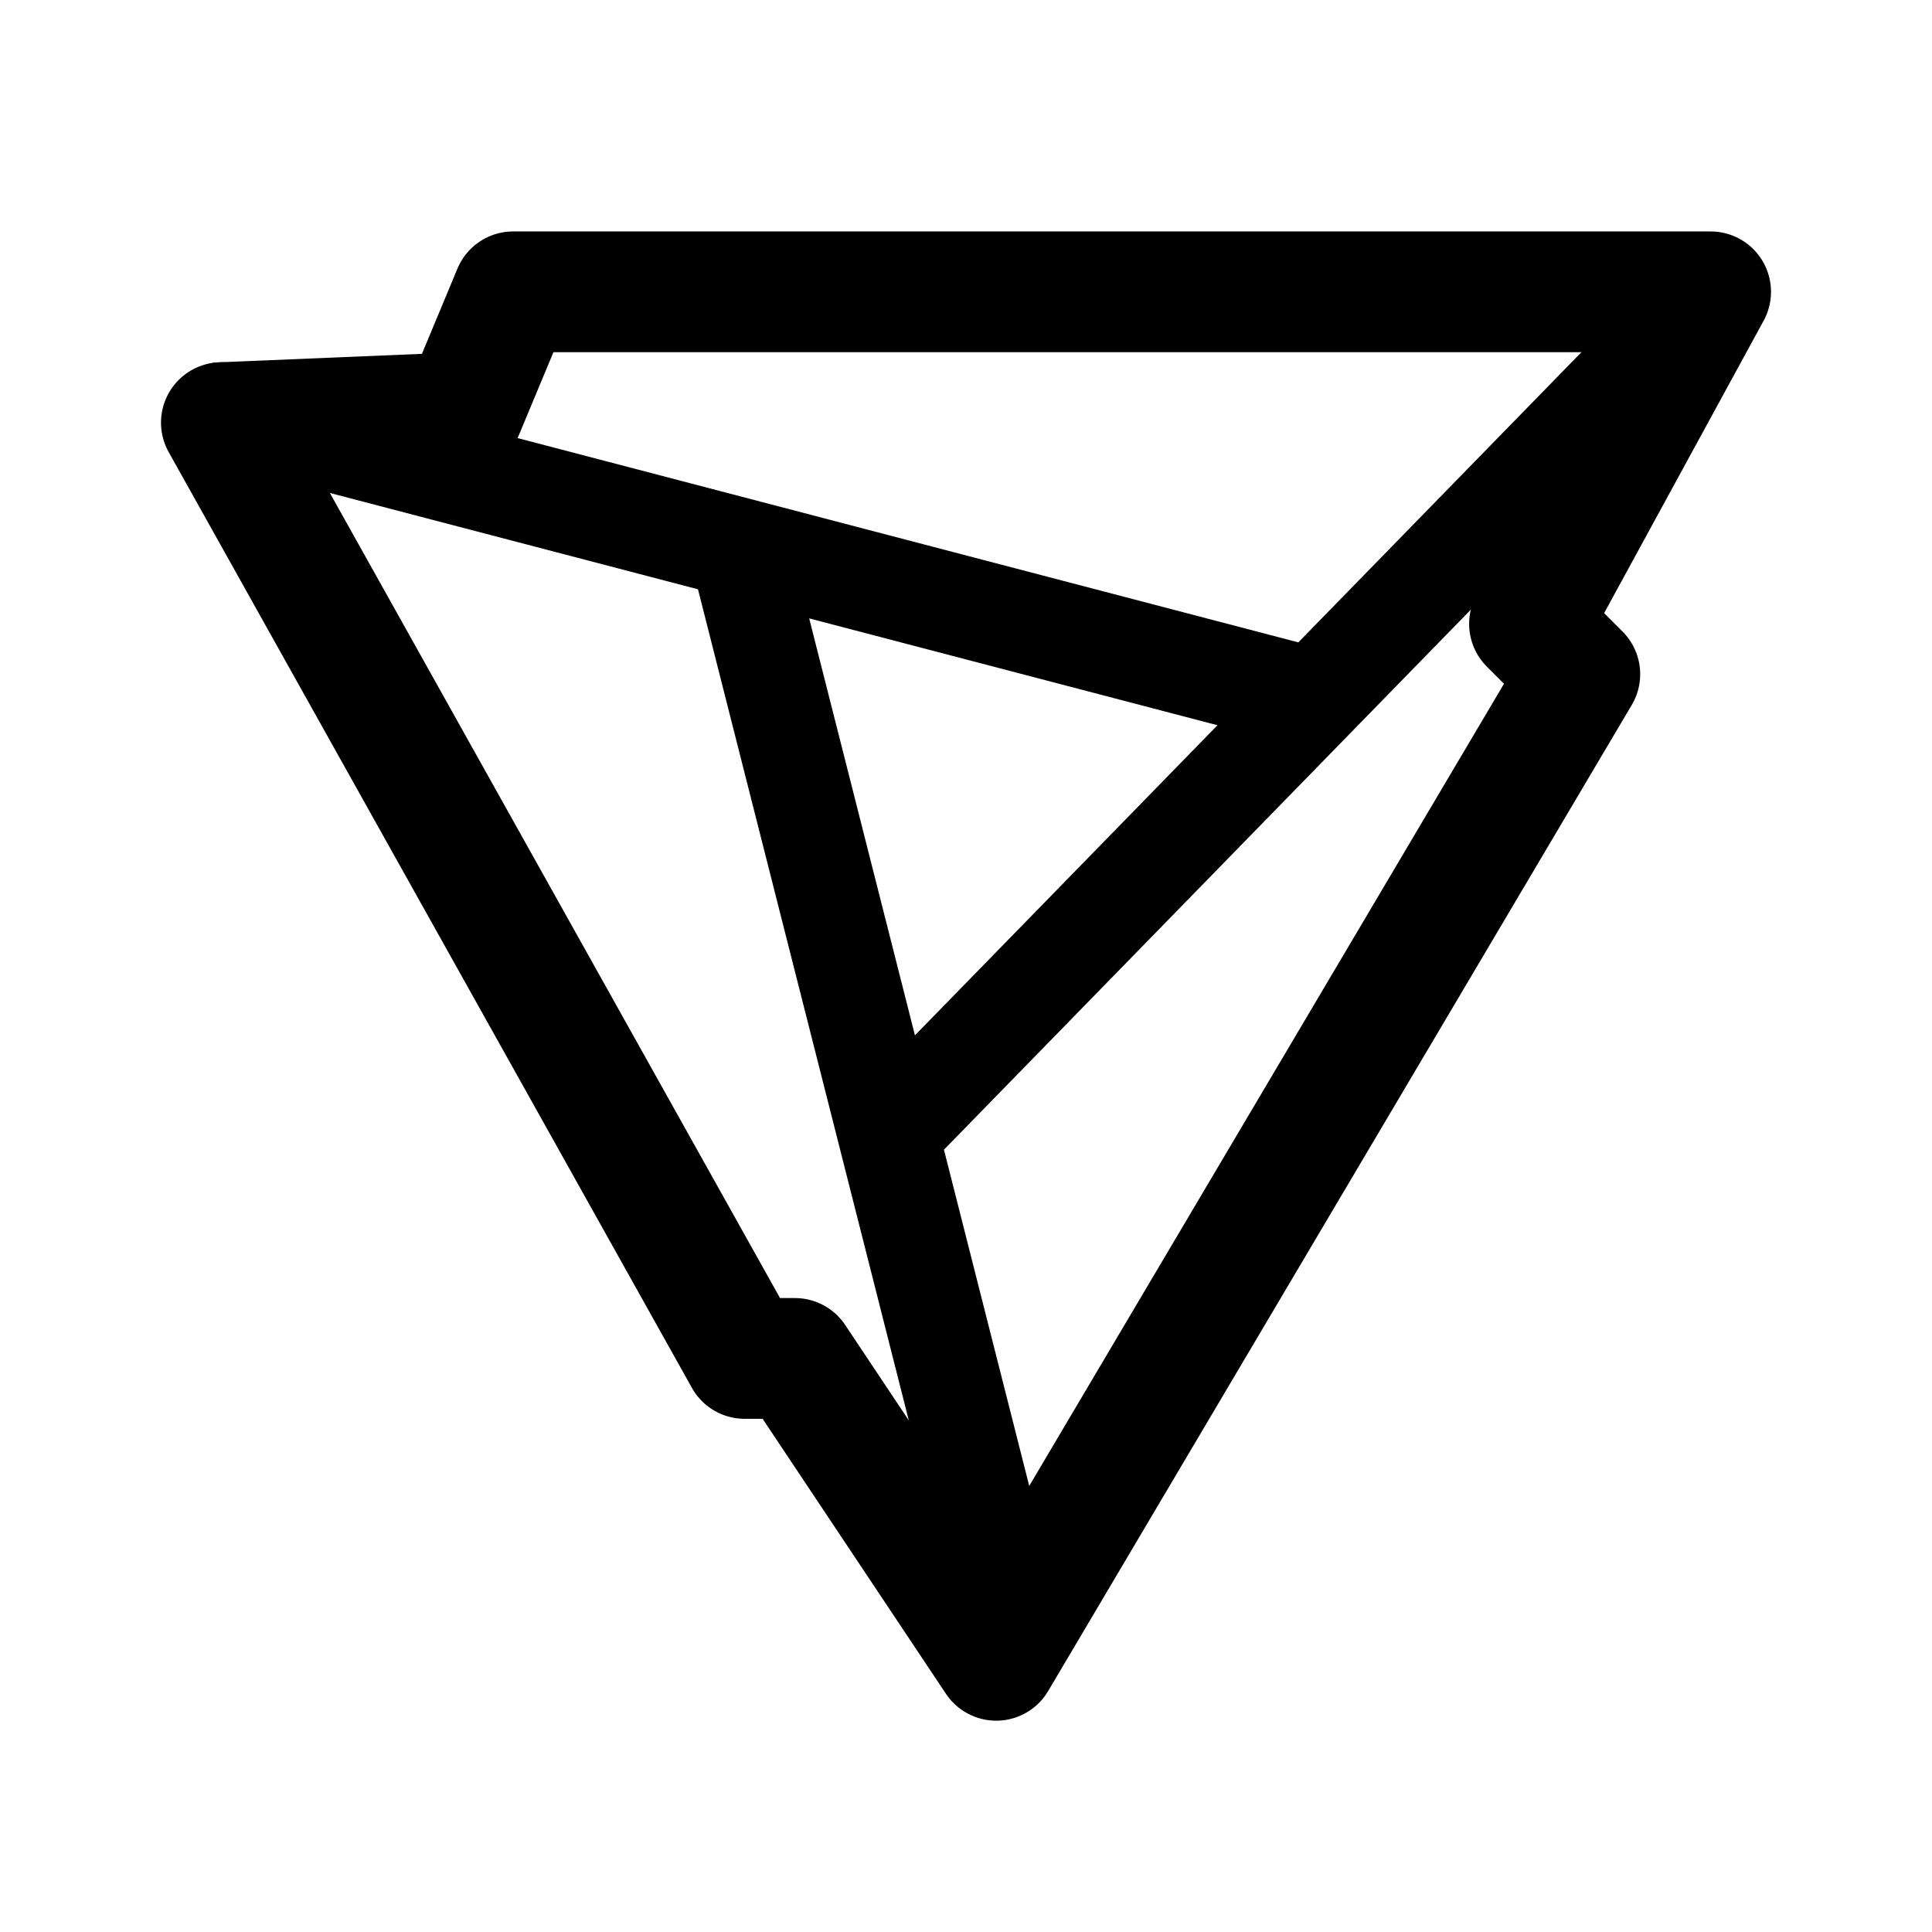
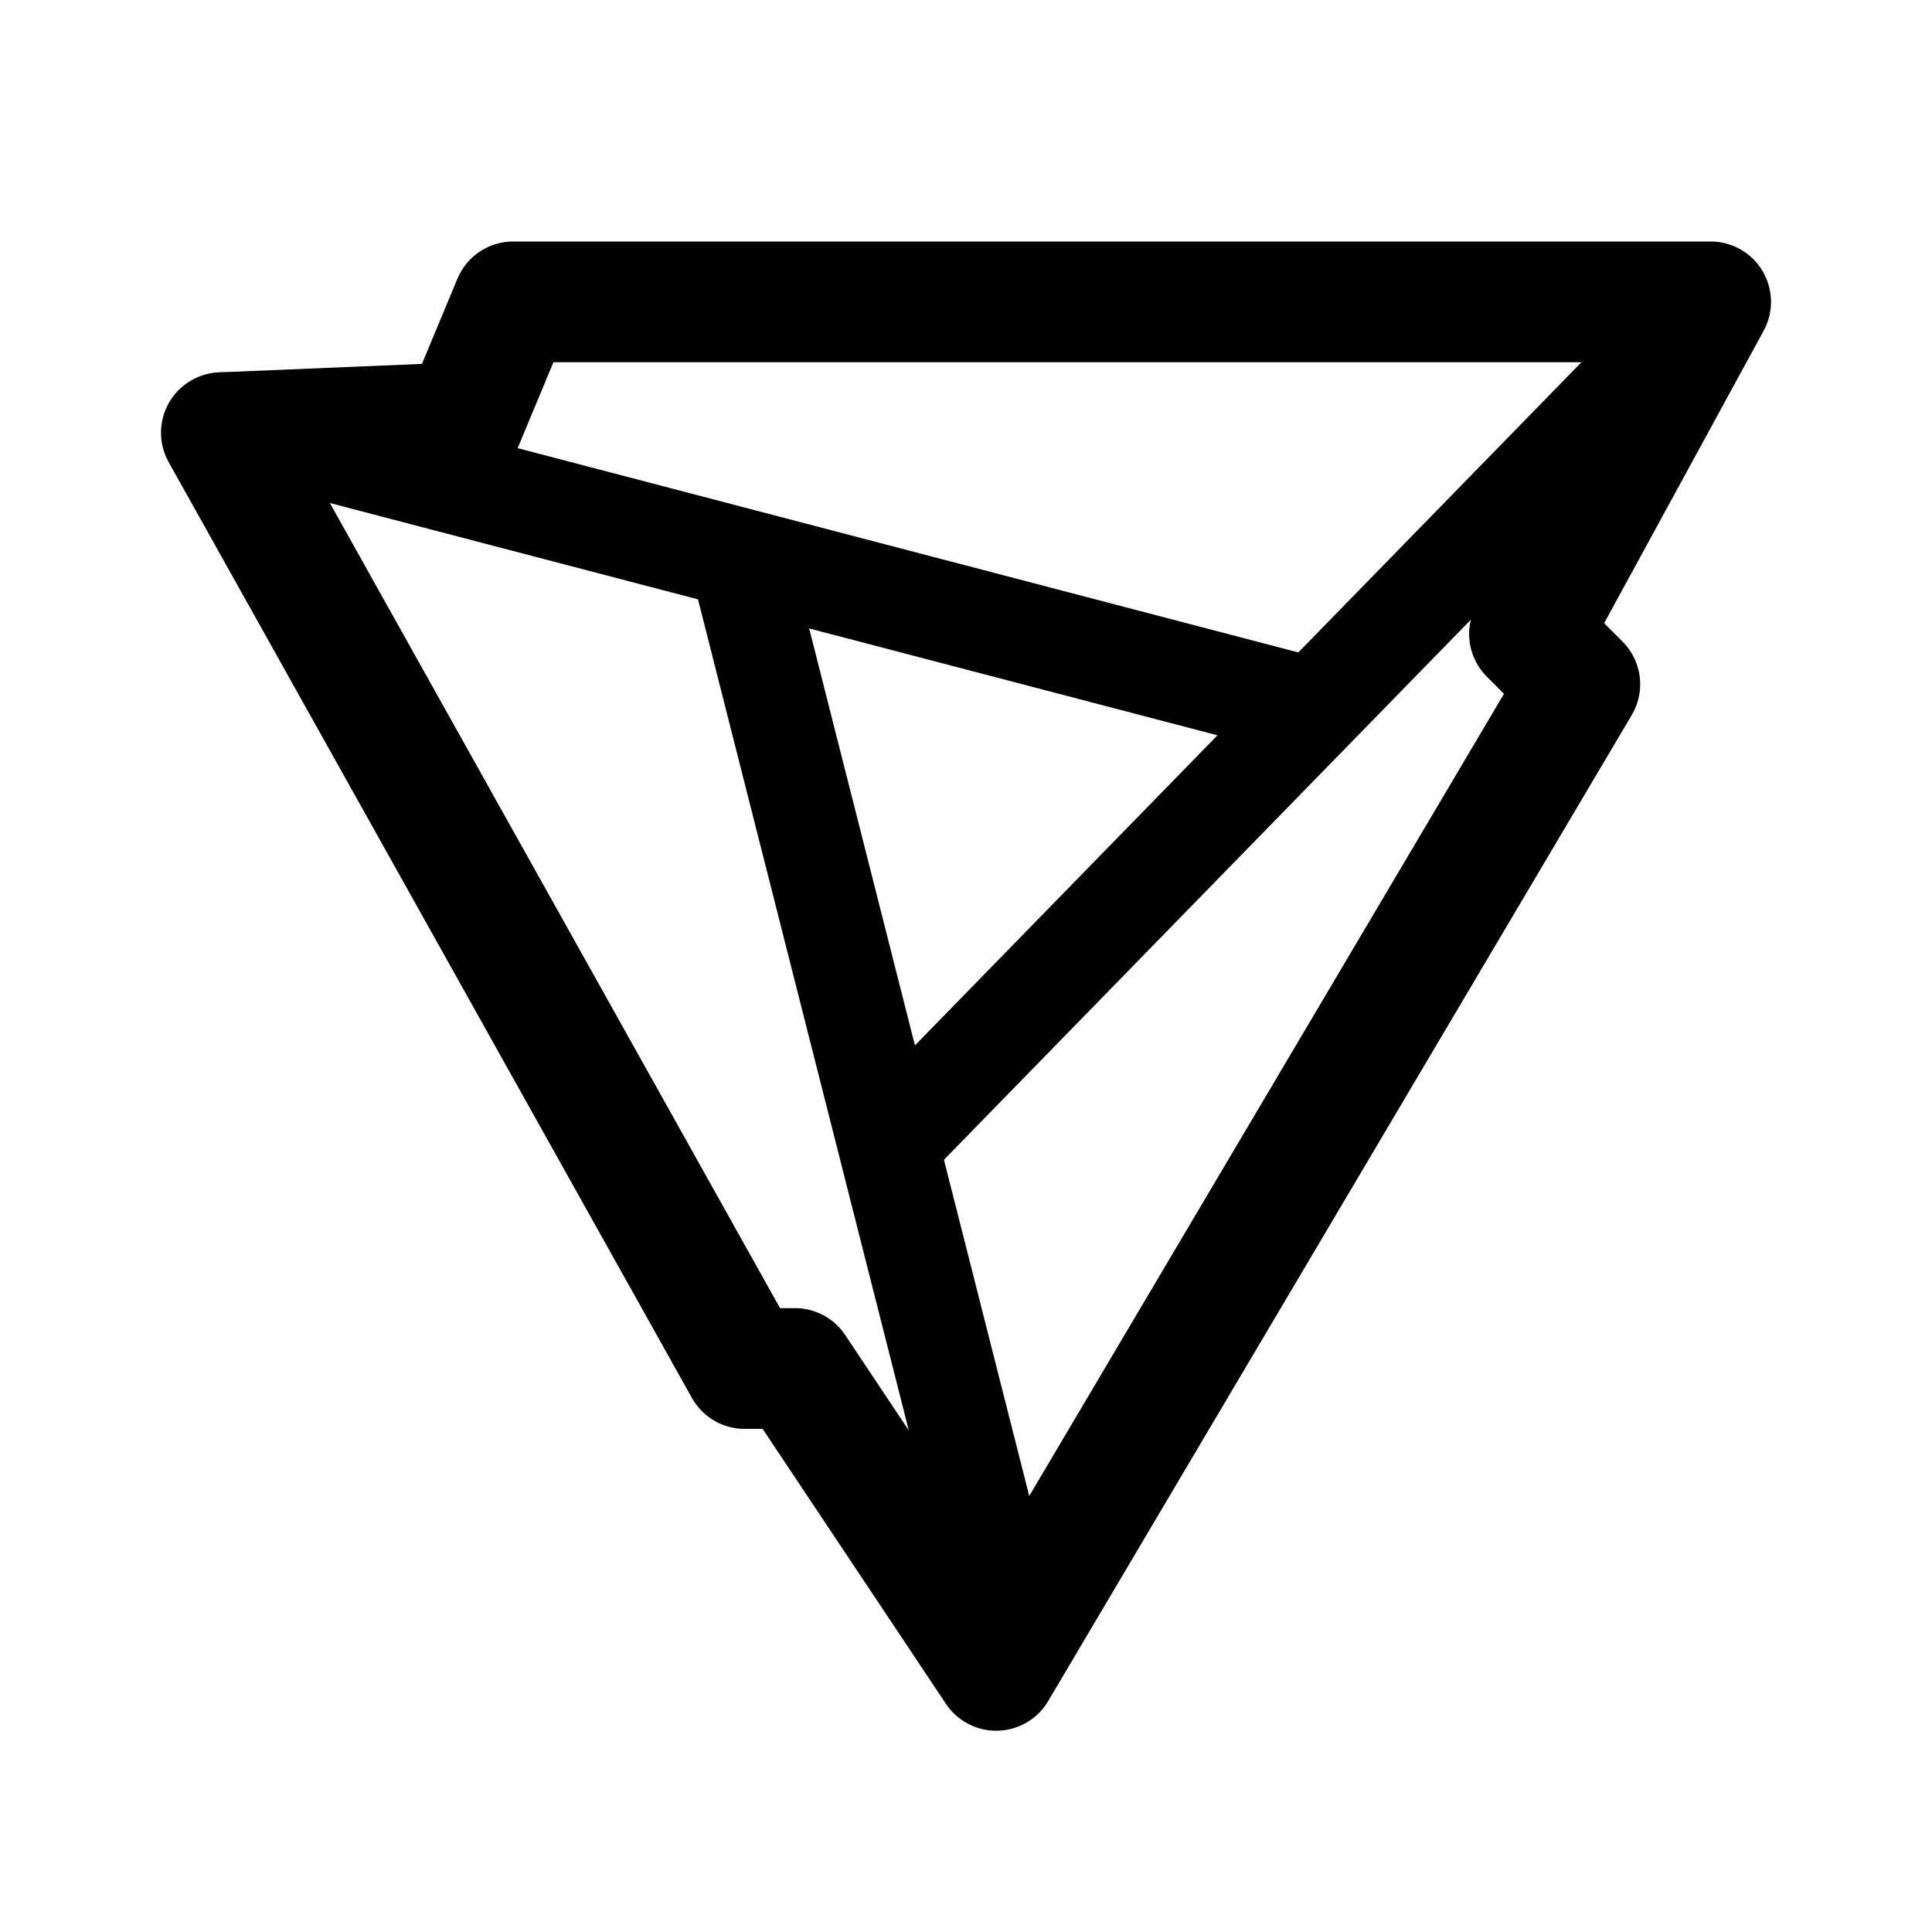
<svg xmlns="http://www.w3.org/2000/svg" width="192" height="192" viewBox="0 0 192 192" fill="none">
-   <path d="m22 41 107 28m-29 90L74 56.5M90 111l80-82" stroke="#000" stroke-width="10" stroke-linecap="round" stroke-linejoin="round" />
-   <path d="M170 29H51l-5 12-24 1 52 93h5l20 30 58-98-5-5 18-33Z" stroke="#000" stroke-width="12" stroke-linecap="round" stroke-linejoin="round" />
+   <path d="m22 42 107 28m-29 90L74 57.5M90 112l80-82" stroke="#000" stroke-width="10" stroke-linecap="round" stroke-linejoin="round" />
+   <path d="M170 30H51l-5 12-24 1 52 93h5l20 30 58-98-5-5 18-33Z" stroke="#000" stroke-width="12" stroke-linecap="round" stroke-linejoin="round" />
</svg>
